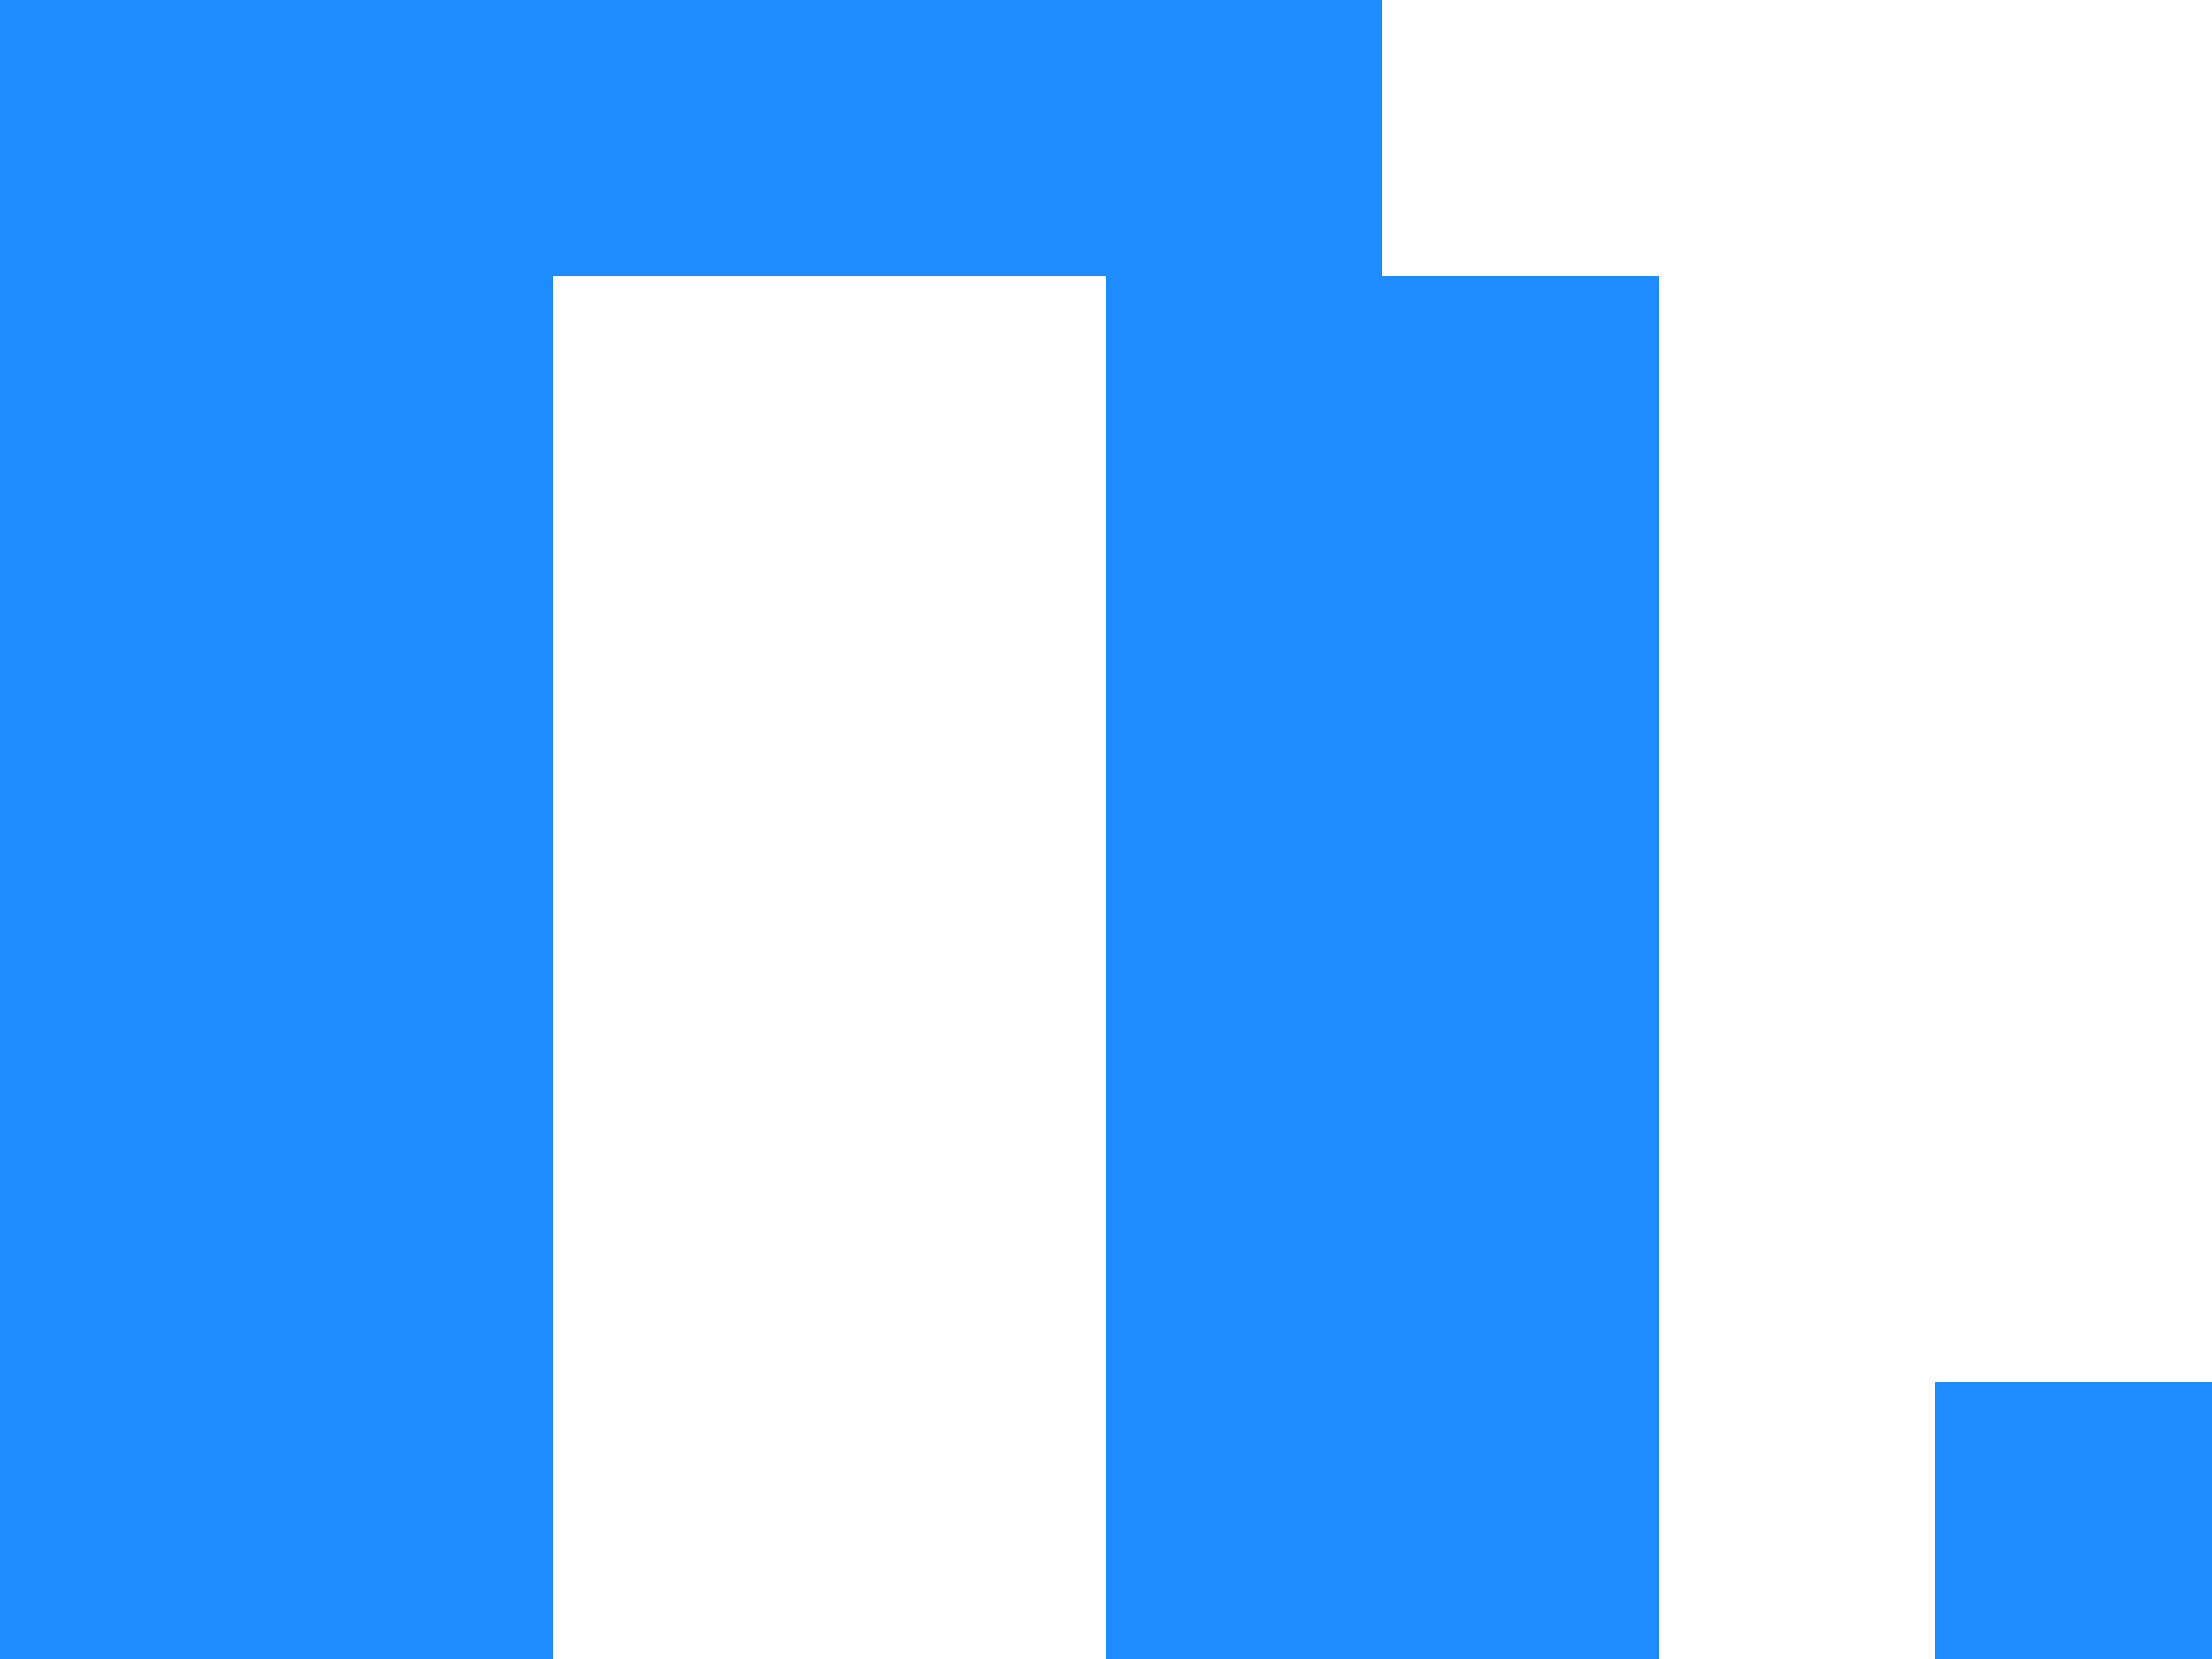
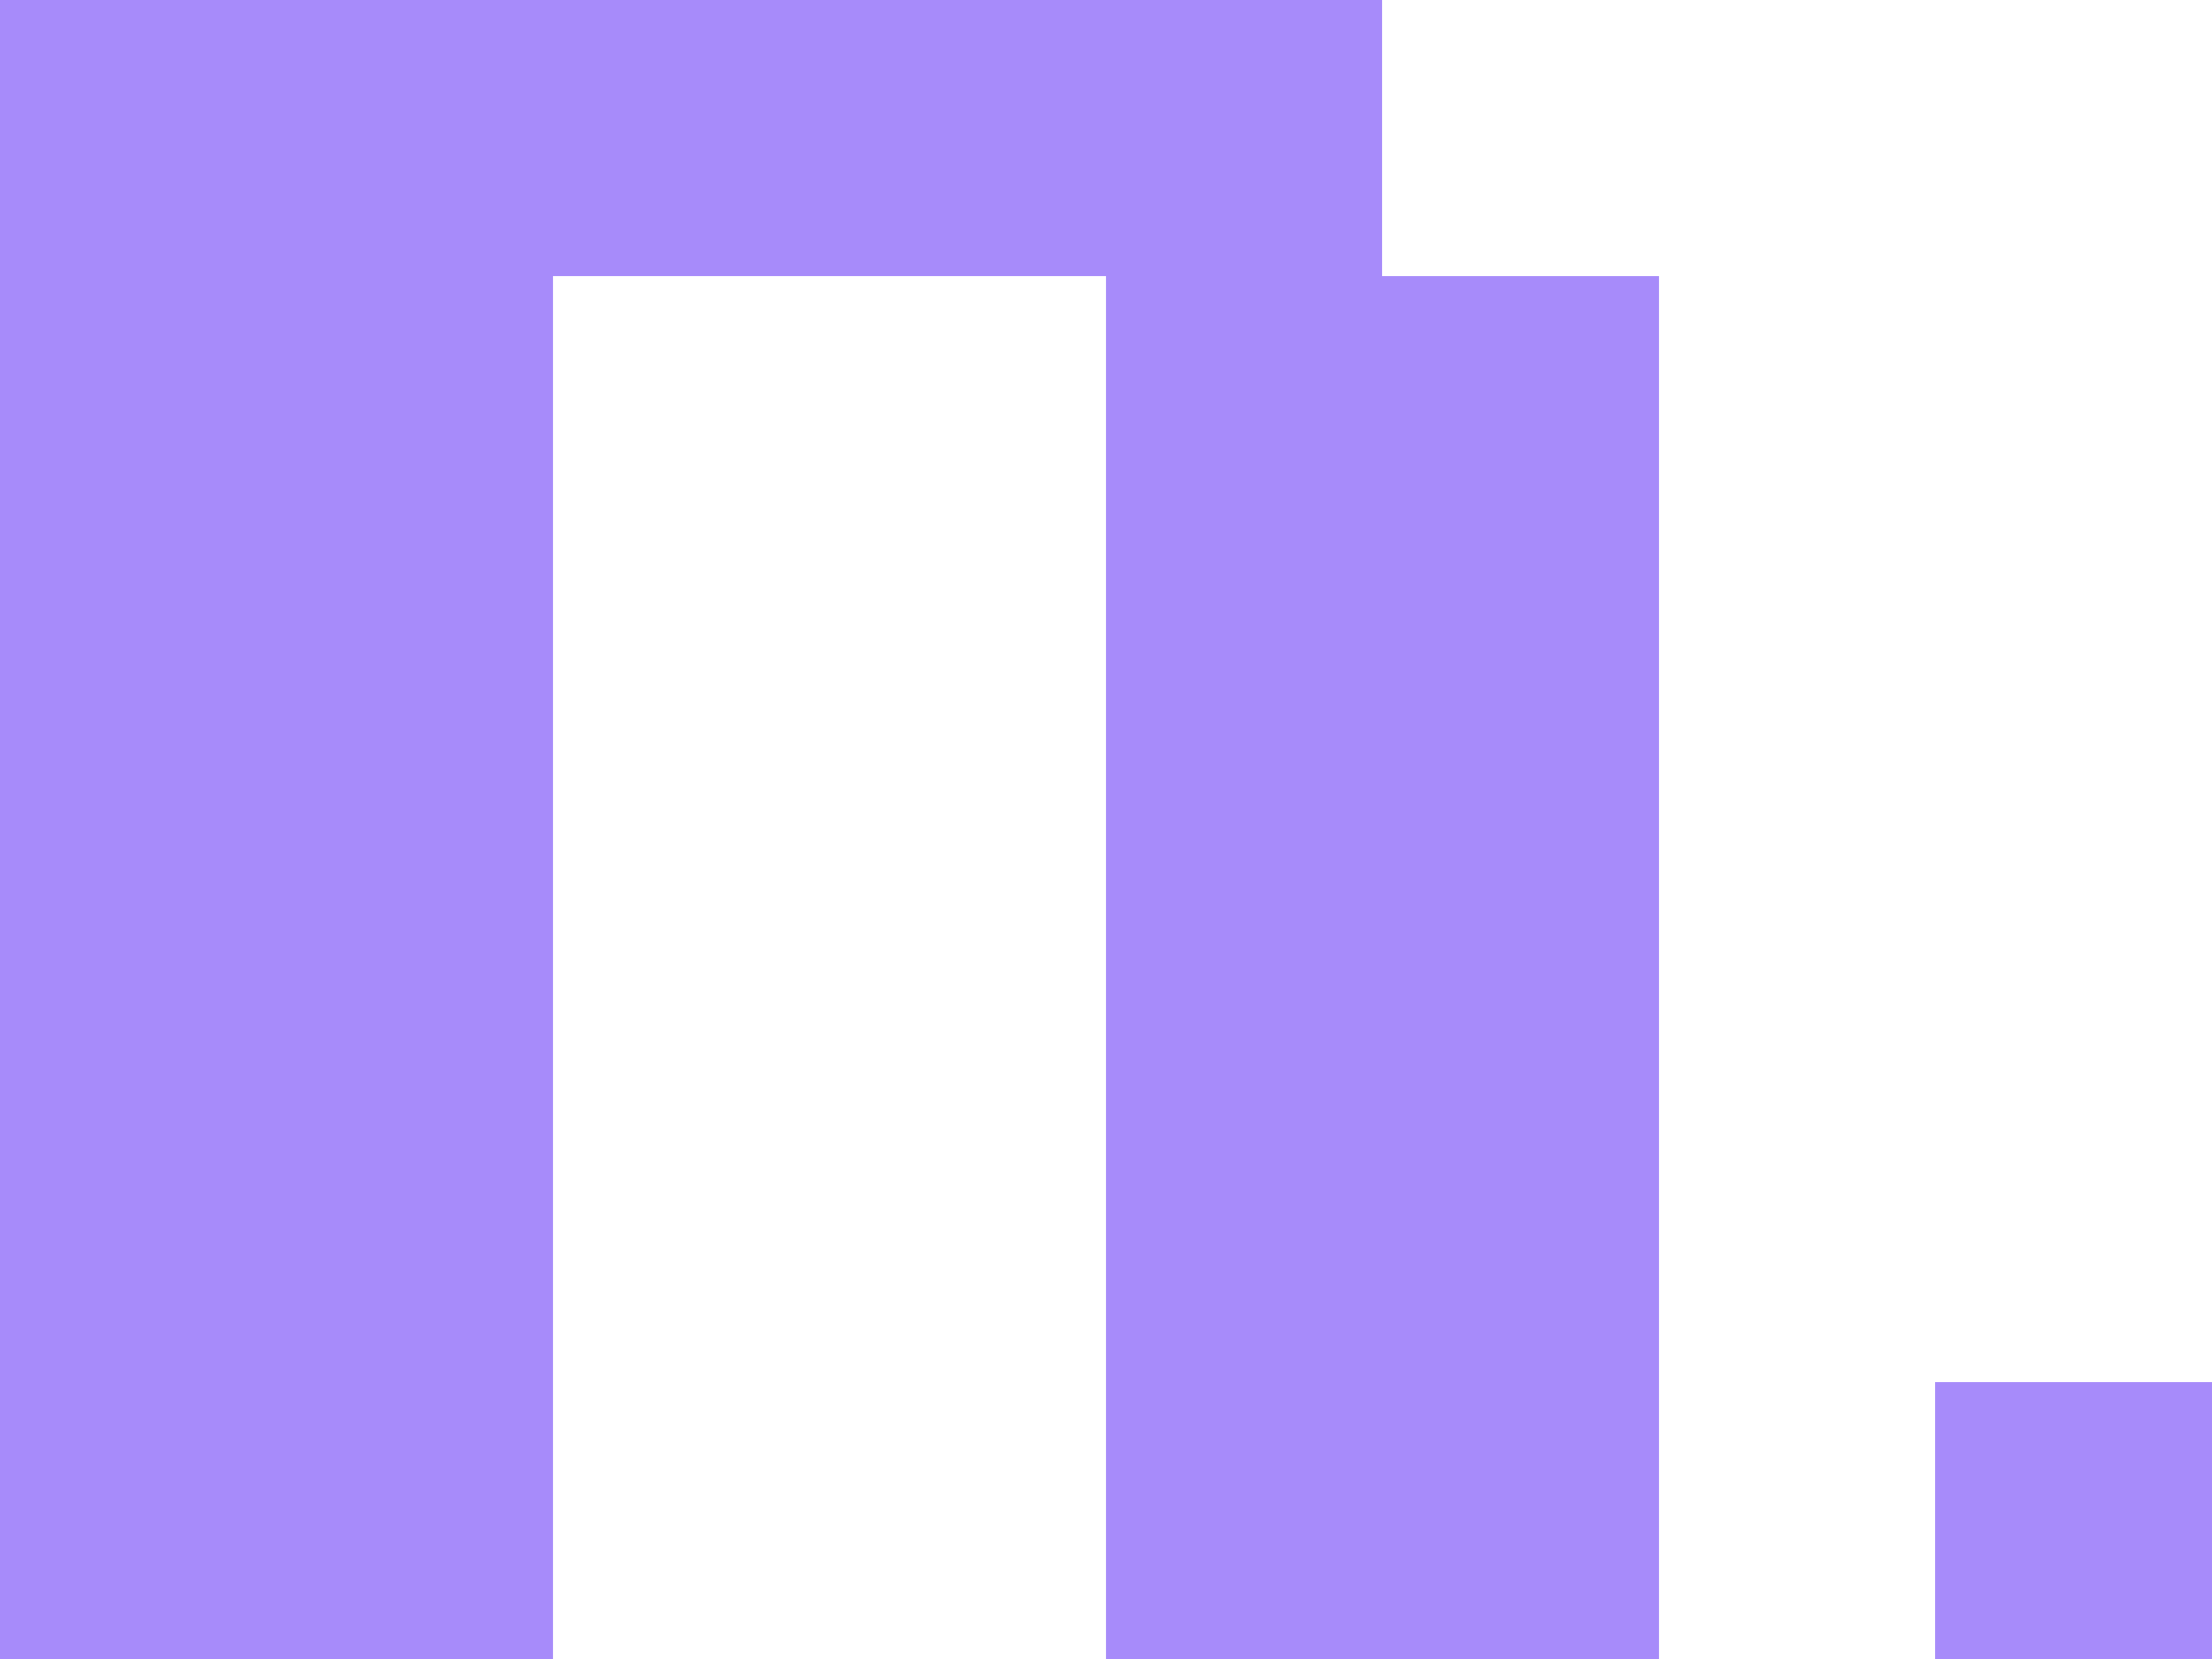
<svg xmlns="http://www.w3.org/2000/svg" width="128" height="96" viewBox="0 0 8 6" role="img" aria-label="Niobium" shape-rendering="crispEdges">
-   <rect x="0" y="0" width="5" height="1" fill="#1E8CFF" />
-   <rect x="0" y="1" width="2" height="1" fill="#1E8CFF" />
-   <rect x="4" y="1" width="2" height="1" fill="#1E8CFF" />
-   <rect x="0" y="2" width="2" height="1" fill="#1E8CFF" />
-   <rect x="4" y="2" width="2" height="1" fill="#1E8CFF" />
-   <rect x="0" y="3" width="2" height="1" fill="#1E8CFF" />
-   <rect x="4" y="3" width="2" height="1" fill="#1E8CFF" />
-   <rect x="0" y="4" width="2" height="1" fill="#1E8CFF" />
-   <rect x="4" y="4" width="2" height="1" fill="#1E8CFF" />
-   <rect x="0" y="5" width="2" height="1" fill="#1E8CFF" />
-   <rect x="4" y="5" width="2" height="1" fill="#1E8CFF" />
-   <rect x="7" y="5" width="1" height="1" fill="#1E8CFF" />
+   <rect x="0" y="0" width="5" height="1" fill="#A78BFA" />
+   <rect x="0" y="1" width="2" height="1" fill="#A78BFA" />
+   <rect x="4" y="1" width="2" height="1" fill="#A78BFA" />
+   <rect x="0" y="2" width="2" height="1" fill="#A78BFA" />
+   <rect x="4" y="2" width="2" height="1" fill="#A78BFA" />
+   <rect x="0" y="3" width="2" height="1" fill="#A78BFA" />
+   <rect x="4" y="3" width="2" height="1" fill="#A78BFA" />
+   <rect x="0" y="4" width="2" height="1" fill="#A78BFA" />
+   <rect x="4" y="4" width="2" height="1" fill="#A78BFA" />
+   <rect x="0" y="5" width="2" height="1" fill="#A78BFA" />
+   <rect x="4" y="5" width="2" height="1" fill="#A78BFA" />
+   <rect x="7" y="5" width="1" height="1" fill="#A78BFA" />
</svg>
